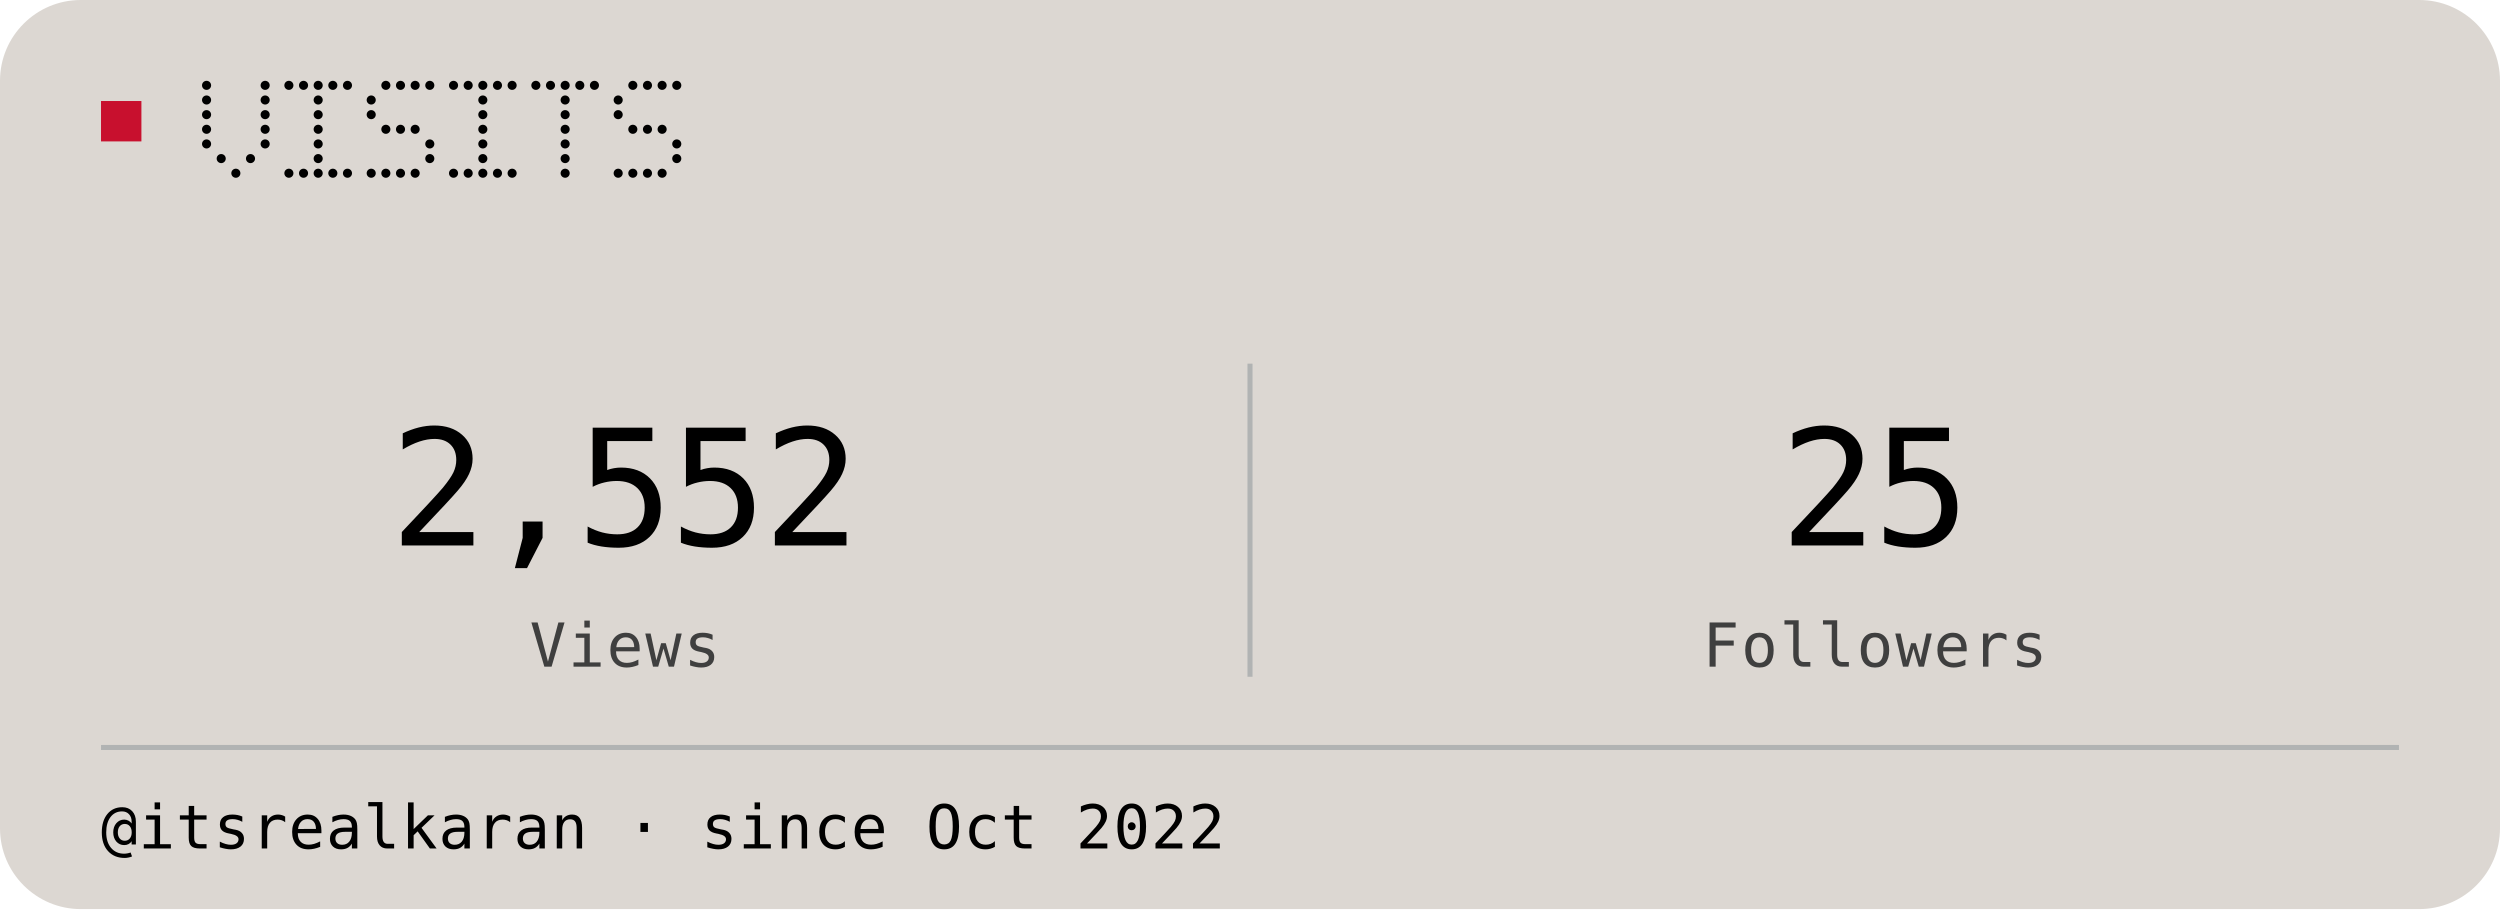
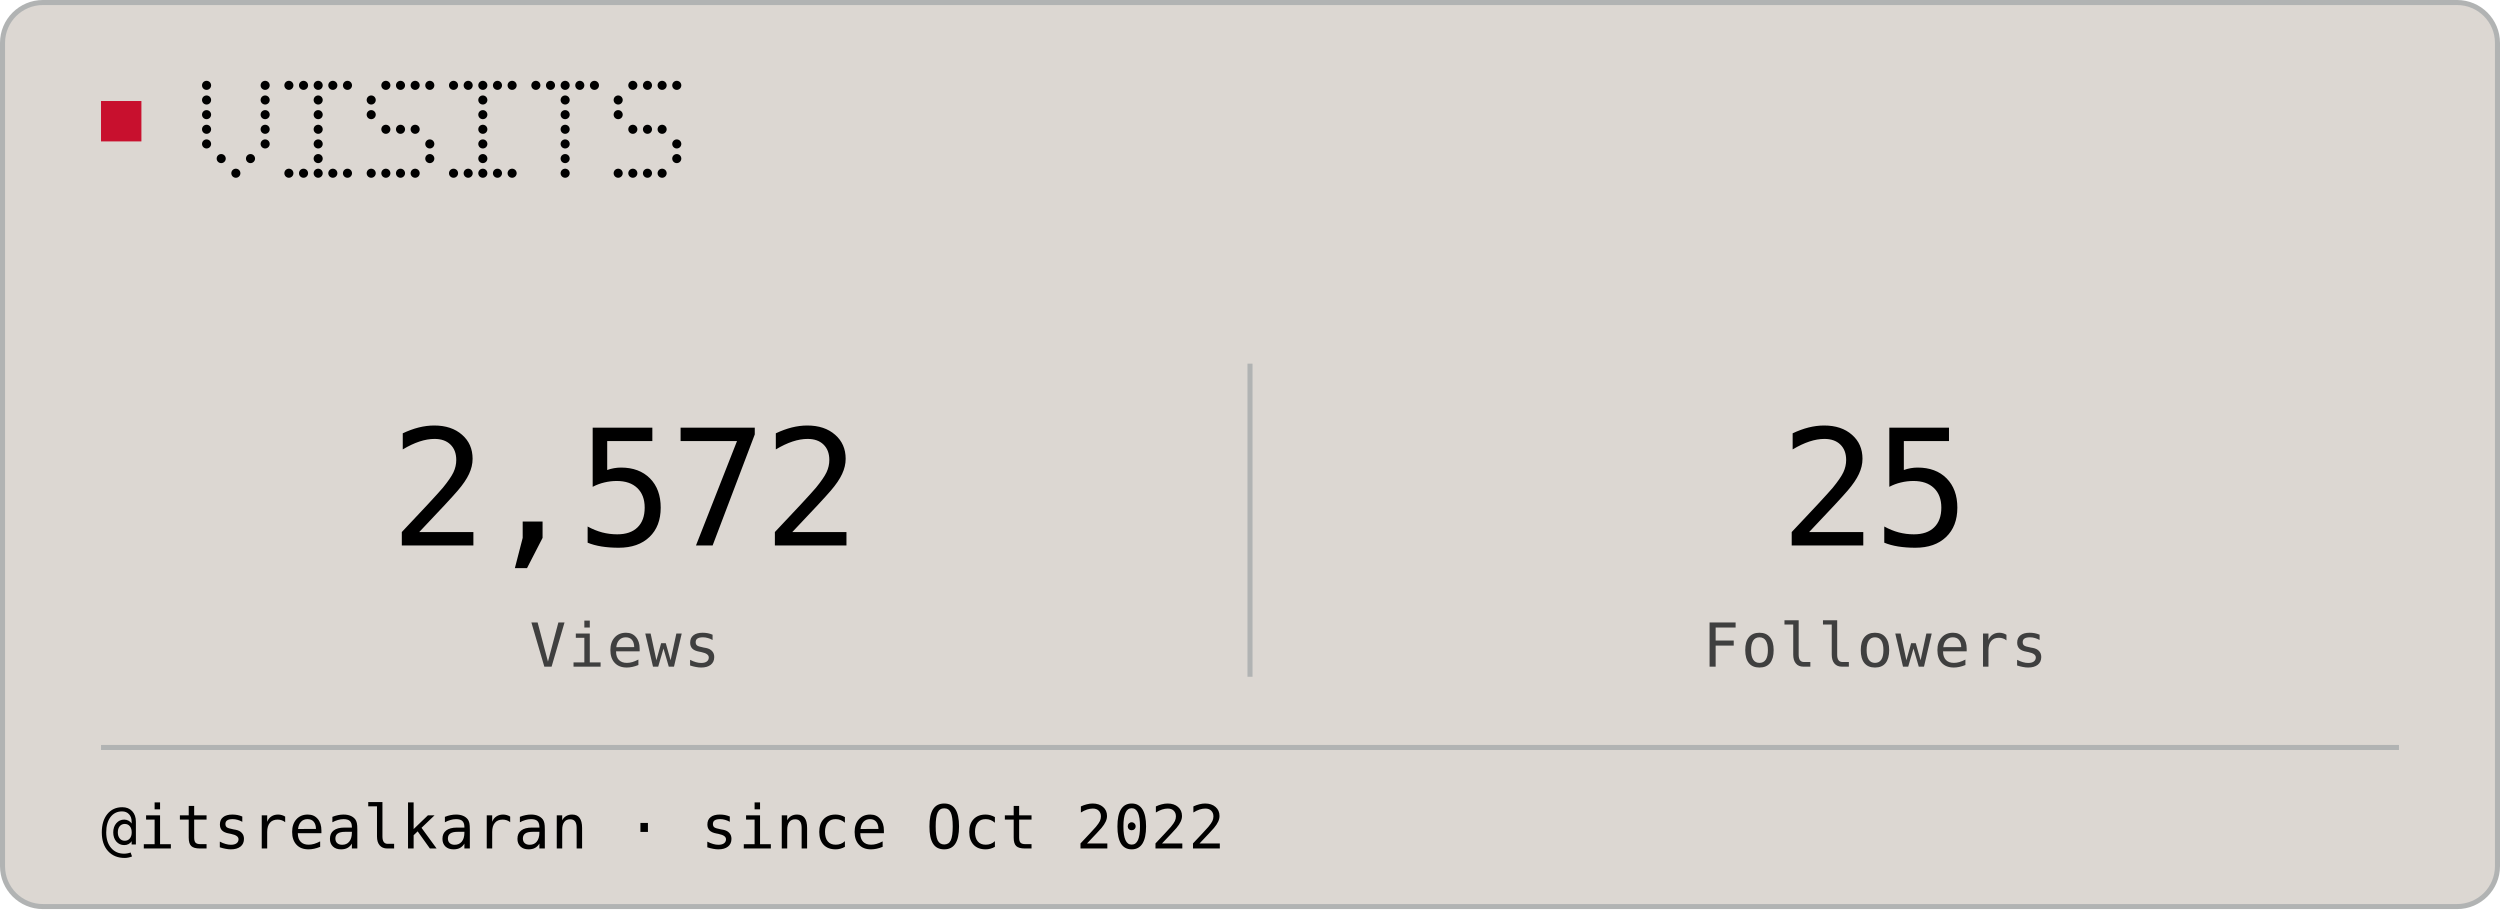
<svg xmlns="http://www.w3.org/2000/svg" width="495" height="180" viewBox="0 0 495 180" role="img">
-   <rect width="495" height="180" rx="16" fill="#DCD7D2" />
+   <rect x="0.5" y="0.5" width="494" height="179" rx="8" fill="#DCD7D2" stroke="#B1B3B3" />
  <rect x="20" y="20" width="8" height="8" fill="#C8102E" />
  <circle cx="40.9" cy="16.9" r="0.90" fill="#000000" />
  <circle cx="52.5" cy="16.9" r="0.90" fill="#000000" />
  <circle cx="40.9" cy="19.8" r="0.90" fill="#000000" />
  <circle cx="52.5" cy="19.8" r="0.90" fill="#000000" />
  <circle cx="40.9" cy="22.7" r="0.90" fill="#000000" />
  <circle cx="52.5" cy="22.7" r="0.90" fill="#000000" />
  <circle cx="40.9" cy="25.6" r="0.90" fill="#000000" />
  <circle cx="52.5" cy="25.6" r="0.90" fill="#000000" />
  <circle cx="40.9" cy="28.5" r="0.90" fill="#000000" />
  <circle cx="52.5" cy="28.5" r="0.90" fill="#000000" />
  <circle cx="43.8" cy="31.4" r="0.90" fill="#000000" />
  <circle cx="49.6" cy="31.4" r="0.90" fill="#000000" />
  <circle cx="46.7" cy="34.3" r="0.90" fill="#000000" />
  <circle cx="57.2" cy="16.9" r="0.90" fill="#000000" />
  <circle cx="60.1" cy="16.9" r="0.90" fill="#000000" />
  <circle cx="63.0" cy="16.9" r="0.90" fill="#000000" />
  <circle cx="65.9" cy="16.9" r="0.90" fill="#000000" />
  <circle cx="68.8" cy="16.9" r="0.90" fill="#000000" />
  <circle cx="63.0" cy="19.8" r="0.90" fill="#000000" />
  <circle cx="63.0" cy="22.7" r="0.90" fill="#000000" />
  <circle cx="63.0" cy="25.6" r="0.90" fill="#000000" />
  <circle cx="63.0" cy="28.5" r="0.90" fill="#000000" />
  <circle cx="63.0" cy="31.4" r="0.90" fill="#000000" />
  <circle cx="57.2" cy="34.3" r="0.90" fill="#000000" />
  <circle cx="60.1" cy="34.3" r="0.90" fill="#000000" />
  <circle cx="63.0" cy="34.3" r="0.90" fill="#000000" />
  <circle cx="65.9" cy="34.3" r="0.90" fill="#000000" />
  <circle cx="68.8" cy="34.3" r="0.90" fill="#000000" />
  <circle cx="76.4" cy="16.9" r="0.90" fill="#000000" />
  <circle cx="79.3" cy="16.9" r="0.90" fill="#000000" />
  <circle cx="82.2" cy="16.9" r="0.90" fill="#000000" />
  <circle cx="85.1" cy="16.9" r="0.90" fill="#000000" />
  <circle cx="73.5" cy="19.8" r="0.90" fill="#000000" />
  <circle cx="73.5" cy="22.7" r="0.90" fill="#000000" />
  <circle cx="76.4" cy="25.6" r="0.90" fill="#000000" />
  <circle cx="79.3" cy="25.6" r="0.90" fill="#000000" />
  <circle cx="82.2" cy="25.6" r="0.90" fill="#000000" />
  <circle cx="85.1" cy="28.5" r="0.90" fill="#000000" />
  <circle cx="85.1" cy="31.4" r="0.90" fill="#000000" />
  <circle cx="73.5" cy="34.3" r="0.90" fill="#000000" />
  <circle cx="76.4" cy="34.3" r="0.90" fill="#000000" />
  <circle cx="79.3" cy="34.3" r="0.90" fill="#000000" />
  <circle cx="82.2" cy="34.3" r="0.90" fill="#000000" />
  <circle cx="89.8" cy="16.9" r="0.90" fill="#000000" />
  <circle cx="92.7" cy="16.9" r="0.90" fill="#000000" />
  <circle cx="95.6" cy="16.9" r="0.90" fill="#000000" />
  <circle cx="98.5" cy="16.9" r="0.90" fill="#000000" />
  <circle cx="101.4" cy="16.9" r="0.90" fill="#000000" />
  <circle cx="95.6" cy="19.8" r="0.90" fill="#000000" />
  <circle cx="95.6" cy="22.7" r="0.90" fill="#000000" />
  <circle cx="95.6" cy="25.6" r="0.90" fill="#000000" />
  <circle cx="95.6" cy="28.5" r="0.90" fill="#000000" />
  <circle cx="95.6" cy="31.4" r="0.90" fill="#000000" />
  <circle cx="89.8" cy="34.3" r="0.90" fill="#000000" />
  <circle cx="92.7" cy="34.3" r="0.90" fill="#000000" />
  <circle cx="95.6" cy="34.3" r="0.90" fill="#000000" />
  <circle cx="98.5" cy="34.3" r="0.90" fill="#000000" />
  <circle cx="101.4" cy="34.3" r="0.90" fill="#000000" />
  <circle cx="106.1" cy="16.9" r="0.90" fill="#000000" />
  <circle cx="109.0" cy="16.9" r="0.90" fill="#000000" />
  <circle cx="111.9" cy="16.9" r="0.90" fill="#000000" />
  <circle cx="114.8" cy="16.9" r="0.90" fill="#000000" />
  <circle cx="117.7" cy="16.9" r="0.90" fill="#000000" />
  <circle cx="111.9" cy="19.8" r="0.90" fill="#000000" />
  <circle cx="111.9" cy="22.7" r="0.90" fill="#000000" />
  <circle cx="111.9" cy="25.6" r="0.90" fill="#000000" />
  <circle cx="111.9" cy="28.5" r="0.90" fill="#000000" />
  <circle cx="111.9" cy="31.4" r="0.90" fill="#000000" />
  <circle cx="111.9" cy="34.3" r="0.90" fill="#000000" />
  <circle cx="125.3" cy="16.9" r="0.90" fill="#000000" />
  <circle cx="128.2" cy="16.9" r="0.90" fill="#000000" />
  <circle cx="131.1" cy="16.9" r="0.90" fill="#000000" />
  <circle cx="134.0" cy="16.9" r="0.90" fill="#000000" />
  <circle cx="122.4" cy="19.8" r="0.90" fill="#000000" />
  <circle cx="122.4" cy="22.7" r="0.90" fill="#000000" />
  <circle cx="125.3" cy="25.6" r="0.90" fill="#000000" />
  <circle cx="128.2" cy="25.6" r="0.90" fill="#000000" />
  <circle cx="131.1" cy="25.6" r="0.90" fill="#000000" />
  <circle cx="134.0" cy="28.5" r="0.90" fill="#000000" />
  <circle cx="134.0" cy="31.4" r="0.90" fill="#000000" />
  <circle cx="122.4" cy="34.3" r="0.90" fill="#000000" />
  <circle cx="125.3" cy="34.3" r="0.90" fill="#000000" />
  <circle cx="128.2" cy="34.3" r="0.90" fill="#000000" />
  <circle cx="131.1" cy="34.3" r="0.90" fill="#000000" />
-   <text x="123.75" y="108" fill="#000000" text-anchor="middle" font-family="ui-monospace, Geist Mono, monospace" font-size="32" letter-spacing="-0.8" dominant-baseline="auto">2,552</text>
+   <text x="123.75" y="108" fill="#000000" text-anchor="middle" font-family="ui-monospace, Geist Mono, monospace" font-size="32" letter-spacing="-0.8" dominant-baseline="auto">2,572</text>
  <text x="123.75" y="132" fill="#3F3F3F" text-anchor="middle" font-family="ui-monospace, Geist Mono, monospace" font-size="12" letter-spacing="0.4" dominant-baseline="auto">Views</text>
  <line x1="247.5" y1="72" x2="247.5" y2="134" stroke="#B1B3B3" />
  <text x="371.25" y="108" fill="#000000" text-anchor="middle" font-family="ui-monospace, Geist Mono, monospace" font-size="32" letter-spacing="-0.8" dominant-baseline="auto">25</text>
  <text x="371.25" y="132" fill="#3F3F3F" text-anchor="middle" font-family="ui-monospace, Geist Mono, monospace" font-size="12" letter-spacing="0.4" dominant-baseline="auto">Followers</text>
  <line x1="20" y1="148" x2="475" y2="148" stroke="#B1B3B3" />
  <text x="20" y="168" fill="#000000" text-anchor="start" font-family="ui-monospace, Geist Mono, monospace" font-size="12" letter-spacing="0.2" dominant-baseline="auto">@itsrealkaran · since Oct 2022</text>
</svg>
